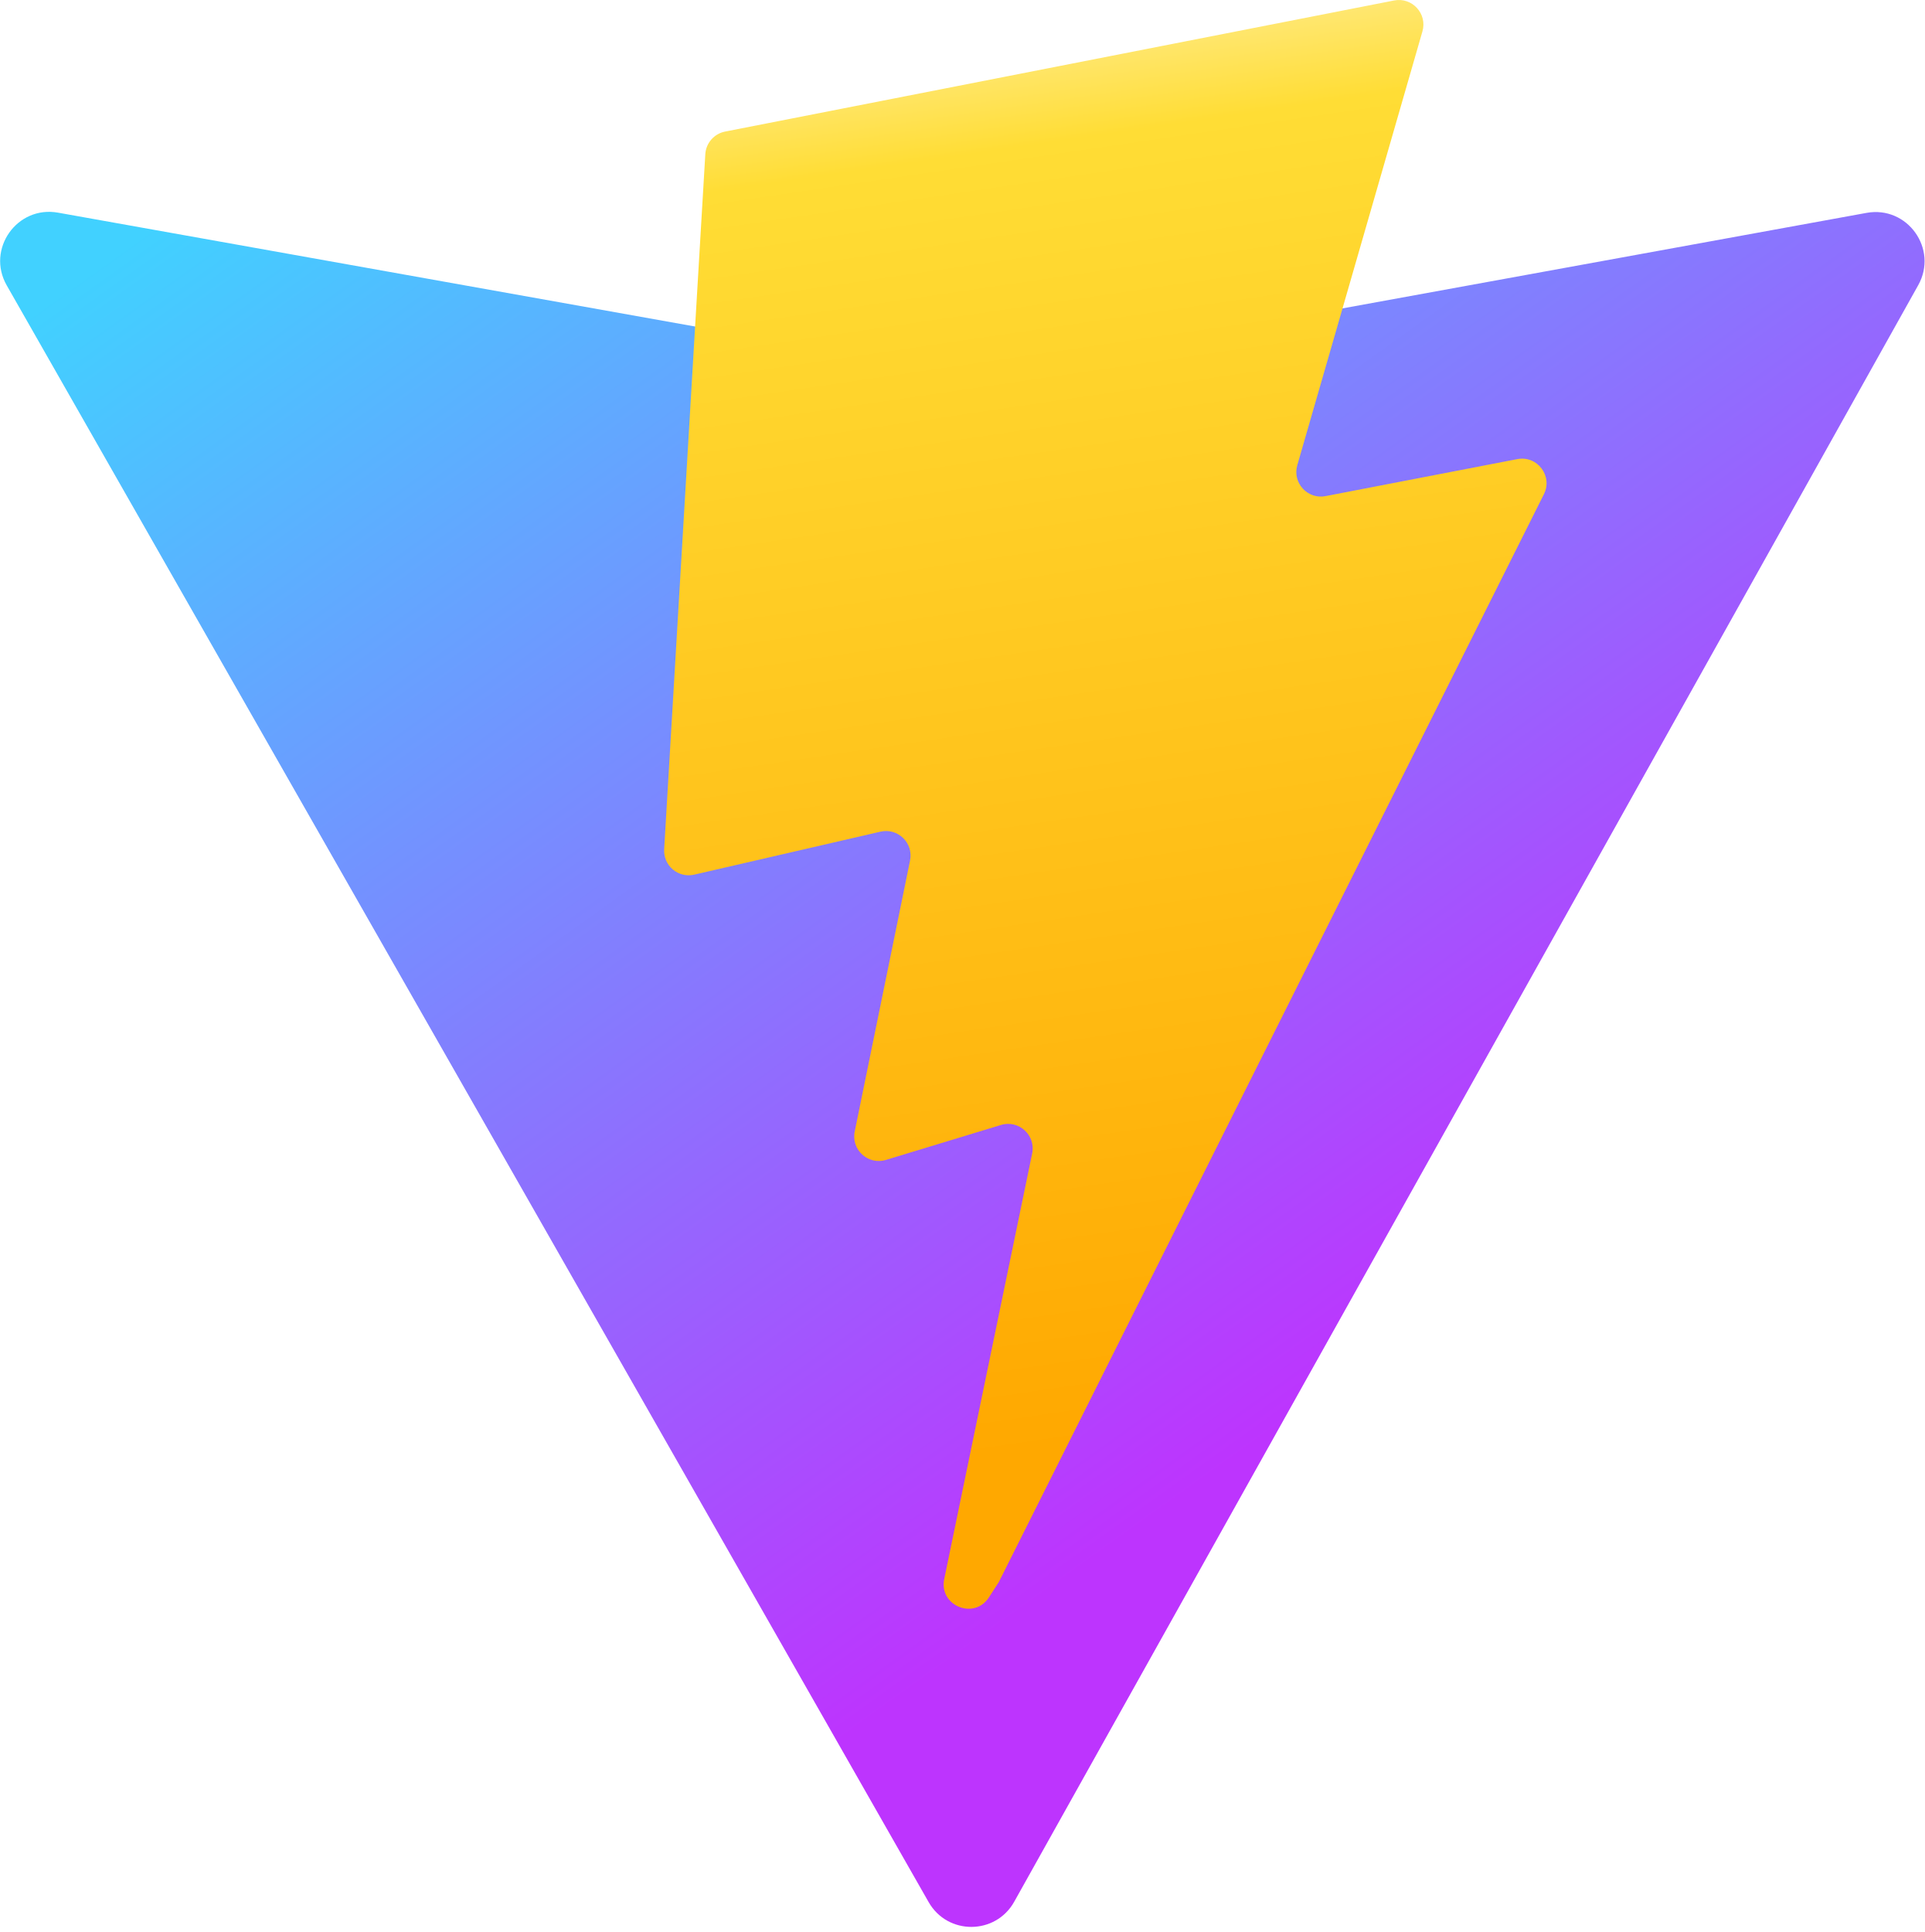
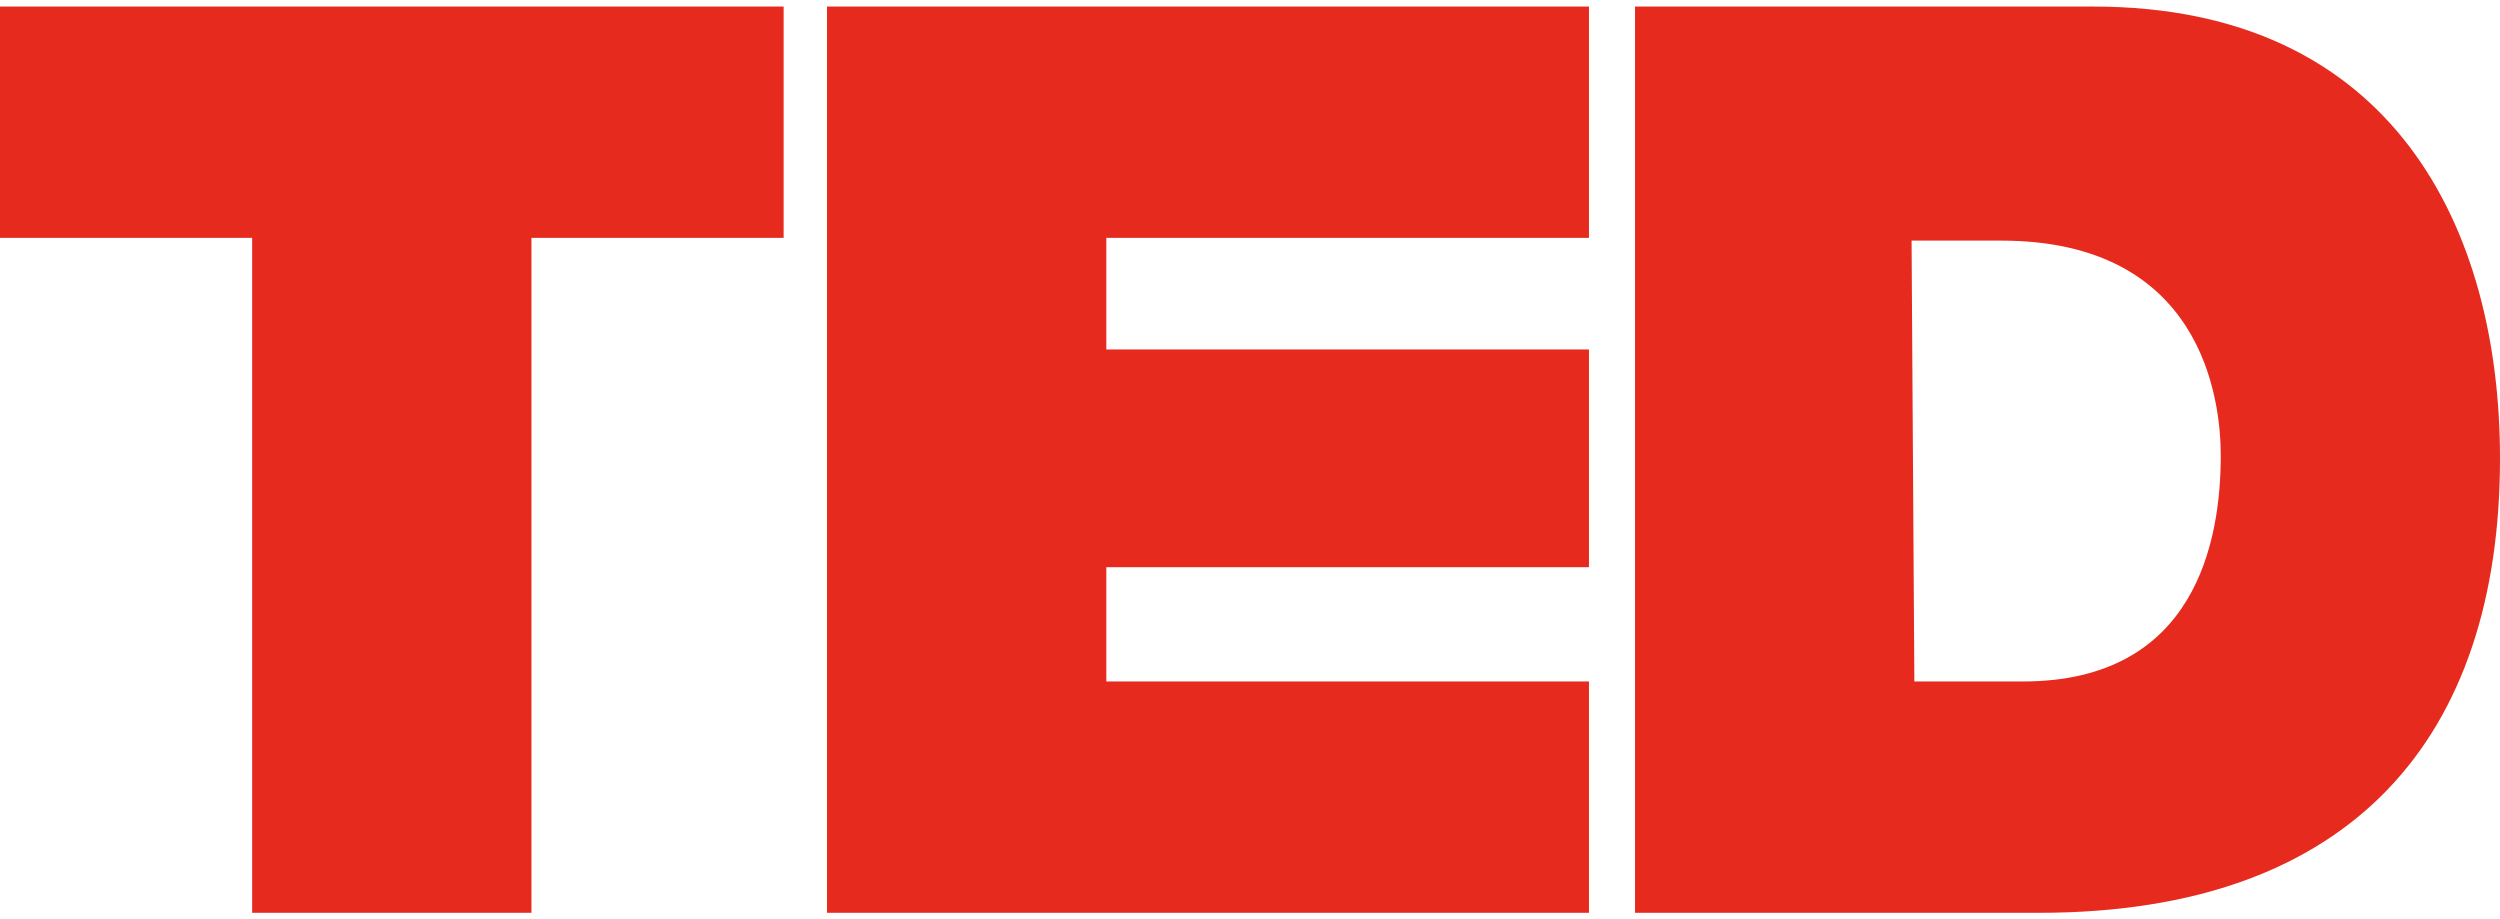
- <svg xmlns="http://www.w3.org/2000/svg" aria-hidden="true" role="img" class="iconify iconify--logos" width="31.88" height="32" preserveAspectRatio="xMidYMid meet" viewBox="0 0 256 257">
-   <defs>
-     <linearGradient id="IconifyId1813088fe1fbc01fb466" x1="-.828%" x2="57.636%" y1="7.652%" y2="78.411%">
-       <stop offset="0%" stop-color="#41D1FF" />
-       <stop offset="100%" stop-color="#BD34FE" />
-     </linearGradient>
-     <linearGradient id="IconifyId1813088fe1fbc01fb467" x1="43.376%" x2="50.316%" y1="2.242%" y2="89.03%">
-       <stop offset="0%" stop-color="#FFEA83" />
-       <stop offset="8.333%" stop-color="#FFDD35" />
-       <stop offset="100%" stop-color="#FFA800" />
-     </linearGradient>
-   </defs>
-   <path fill="url(#IconifyId1813088fe1fbc01fb466)" d="M255.153 37.938L134.897 252.976c-2.483 4.44-8.862 4.466-11.382.048L.875 37.958c-2.746-4.814 1.371-10.646 6.827-9.67l120.385 21.517a6.537 6.537 0 0 0 2.322-.004l117.867-21.483c5.438-.991 9.574 4.796 6.877 9.62Z" />
-   <path fill="url(#IconifyId1813088fe1fbc01fb467)" d="M185.432.063L96.44 17.501a3.268 3.268 0 0 0-2.634 3.014l-5.474 92.456a3.268 3.268 0 0 0 3.997 3.378l24.777-5.718c2.318-.535 4.413 1.507 3.936 3.838l-7.361 36.047c-.495 2.426 1.782 4.5 4.151 3.78l15.304-4.649c2.372-.72 4.652 1.36 4.15 3.788l-11.698 56.621c-.732 3.542 3.979 5.473 5.943 2.437l1.313-2.028l72.516-144.72c1.215-2.423-.88-5.186-3.54-4.672l-25.505 4.922c-2.396.462-4.435-1.77-3.759-4.114l16.646-57.705c.677-2.35-1.37-4.583-3.769-4.113Z" />
+ <svg xmlns="http://www.w3.org/2000/svg" height="119px" width="324px" version="1.1" viewBox="0 0 324 119">
+   <path fill="#E62B1E" d="m32.678 30.831h-32.678l-1.4211e-14 -29.981h101.56v29.981h-32.685v87.469h-36.197v-87.469zm74.502-29.981h98.75v29.981h-62.55v14.462h62.55v28.212h-62.55v14.814h62.55v29.981h-98.75v-117.45zm104.72 0h59.39c39.01 0 52.71 28.923 52.71 58.551 0 35.975-18.98 58.899-59.74 58.899h-52.36v-117.45zm36.2 87.469h14.05c22.49 0 25.66-18.337 25.66-29.27 0-7.41-2.46-27.865-28.47-27.865h-11.6l0.36 57.135z" />
</svg>
